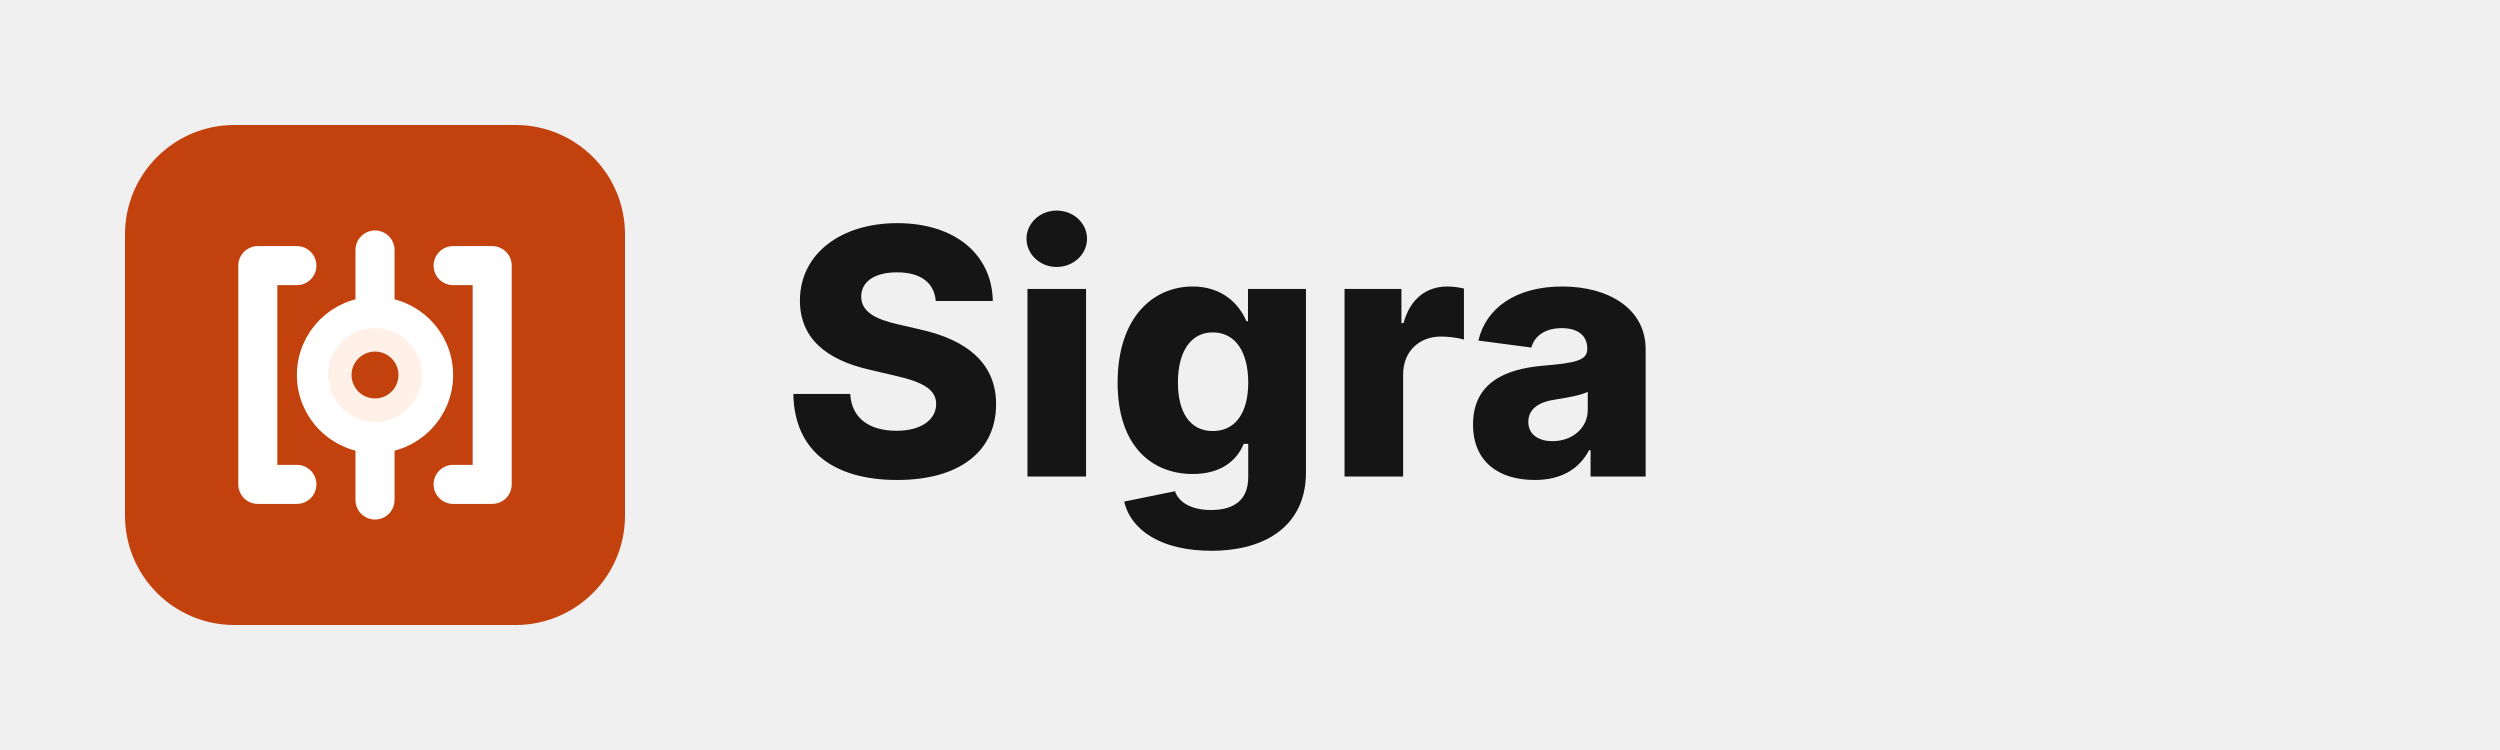
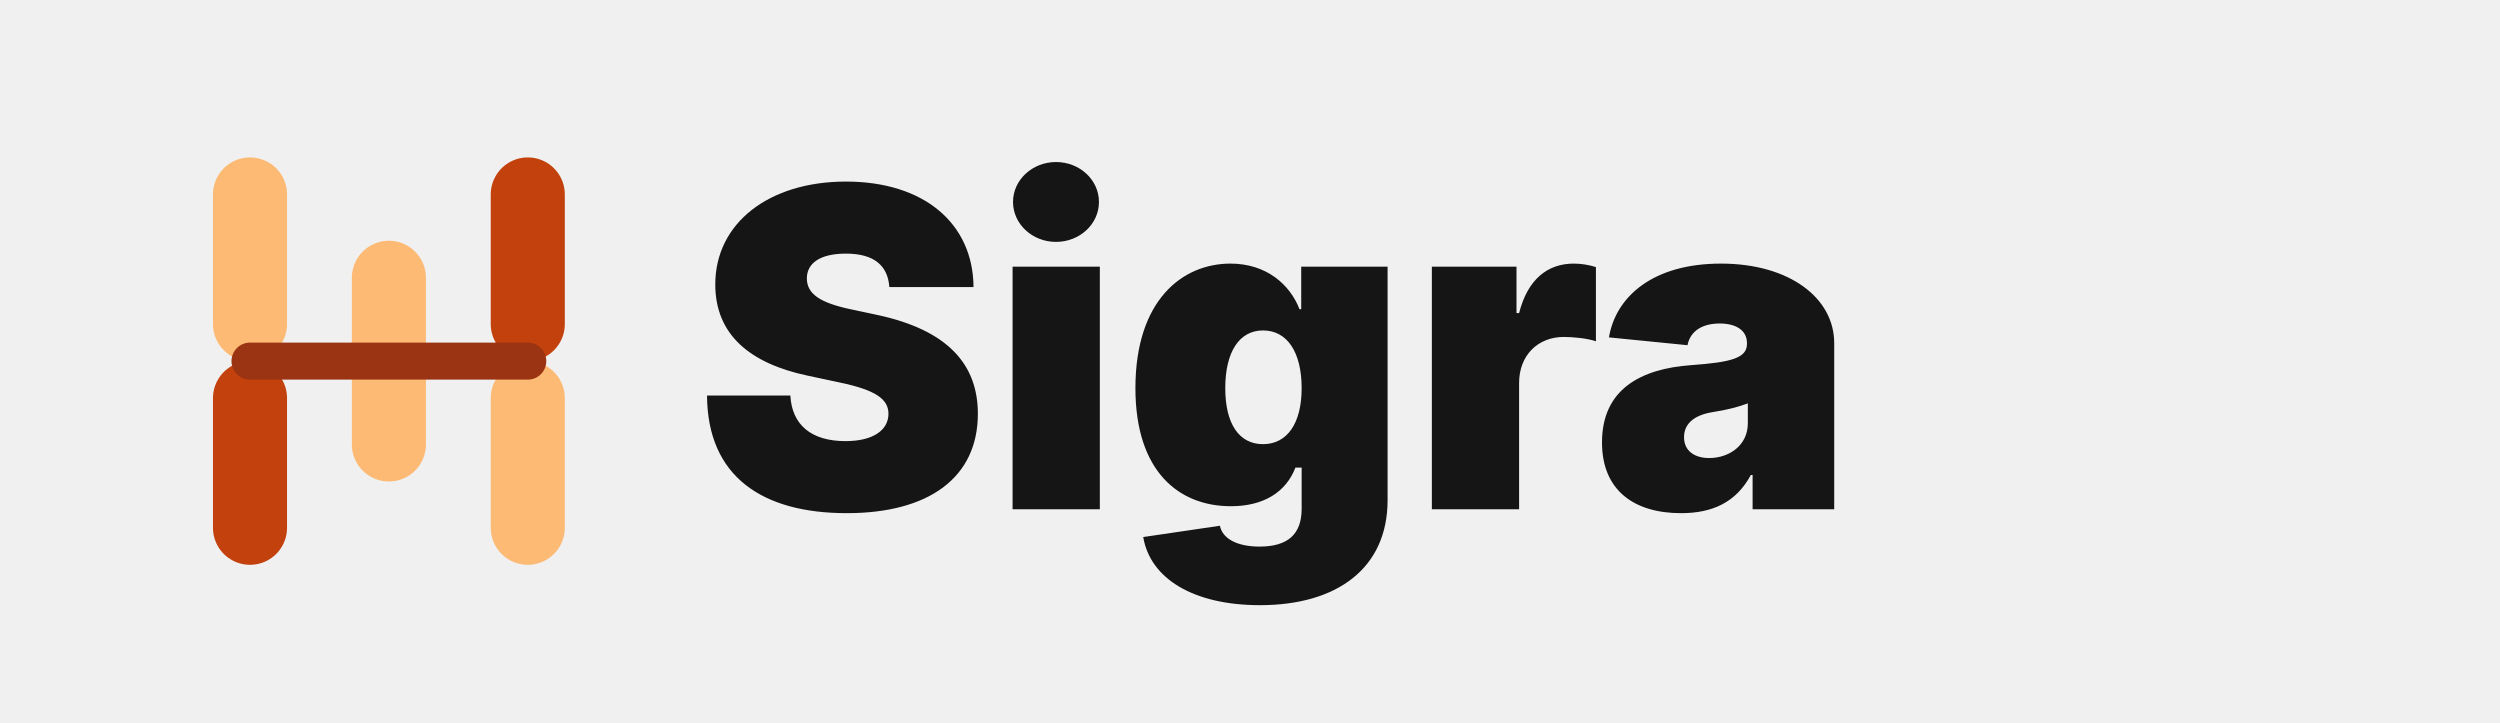
- <svg xmlns="http://www.w3.org/2000/svg" viewBox="0 0 320 96" role="img" aria-labelledby="title desc">
-   <g transform="translate(16 16)">
-     <rect width="64" height="64" rx="14" fill="#c2410c" />
-     <path d="M22 18h-5v28h5" fill="none" stroke="#fff" stroke-width="5" stroke-linecap="round" stroke-linejoin="round" />
-     <path d="M42 18h5v28h-5" fill="none" stroke="#fff" stroke-width="5" stroke-linecap="round" stroke-linejoin="round" />
-     <path d="M32 16v32" fill="none" stroke="#fff" stroke-width="5" stroke-linecap="round" />
-     <circle cx="32" cy="32" r="8" fill="#fff0e8" stroke="#fff" stroke-width="4" />
-     <circle cx="32" cy="32" r="3" fill="#c2410c" />
+ <svg xmlns="http://www.w3.org/2000/svg" viewBox="0 0 270 78" role="img" aria-labelledby="title desc">
+   <g transform="translate(10 7)">
+     <path d="M17 14v14M32 23v18M47 36v14" fill="none" stroke="#fdba74" stroke-width="8" stroke-linecap="round" />
+     <path d="M17 36v14M47 14v14" fill="none" stroke="#c2410c" stroke-width="8" stroke-linecap="round" />
+     <path d="M17 32h30" fill="none" stroke="#9a3412" stroke-width="4" stroke-linecap="round" />
  </g>
-   <text x="100" y="61" fill="#151515" font-family="ui-sans-serif, system-ui, -apple-system, BlinkMacSystemFont, 'Segoe UI', sans-serif" font-size="44" font-weight="800" letter-spacing="0">Sigra</text>
+   <text x="75" y="55" fill="#151515" font-family="ui-sans-serif, system-ui, -apple-system, BlinkMacSystemFont, 'Segoe UI', sans-serif" font-size="48" font-weight="850" letter-spacing="0">Sigra</text>
</svg>
